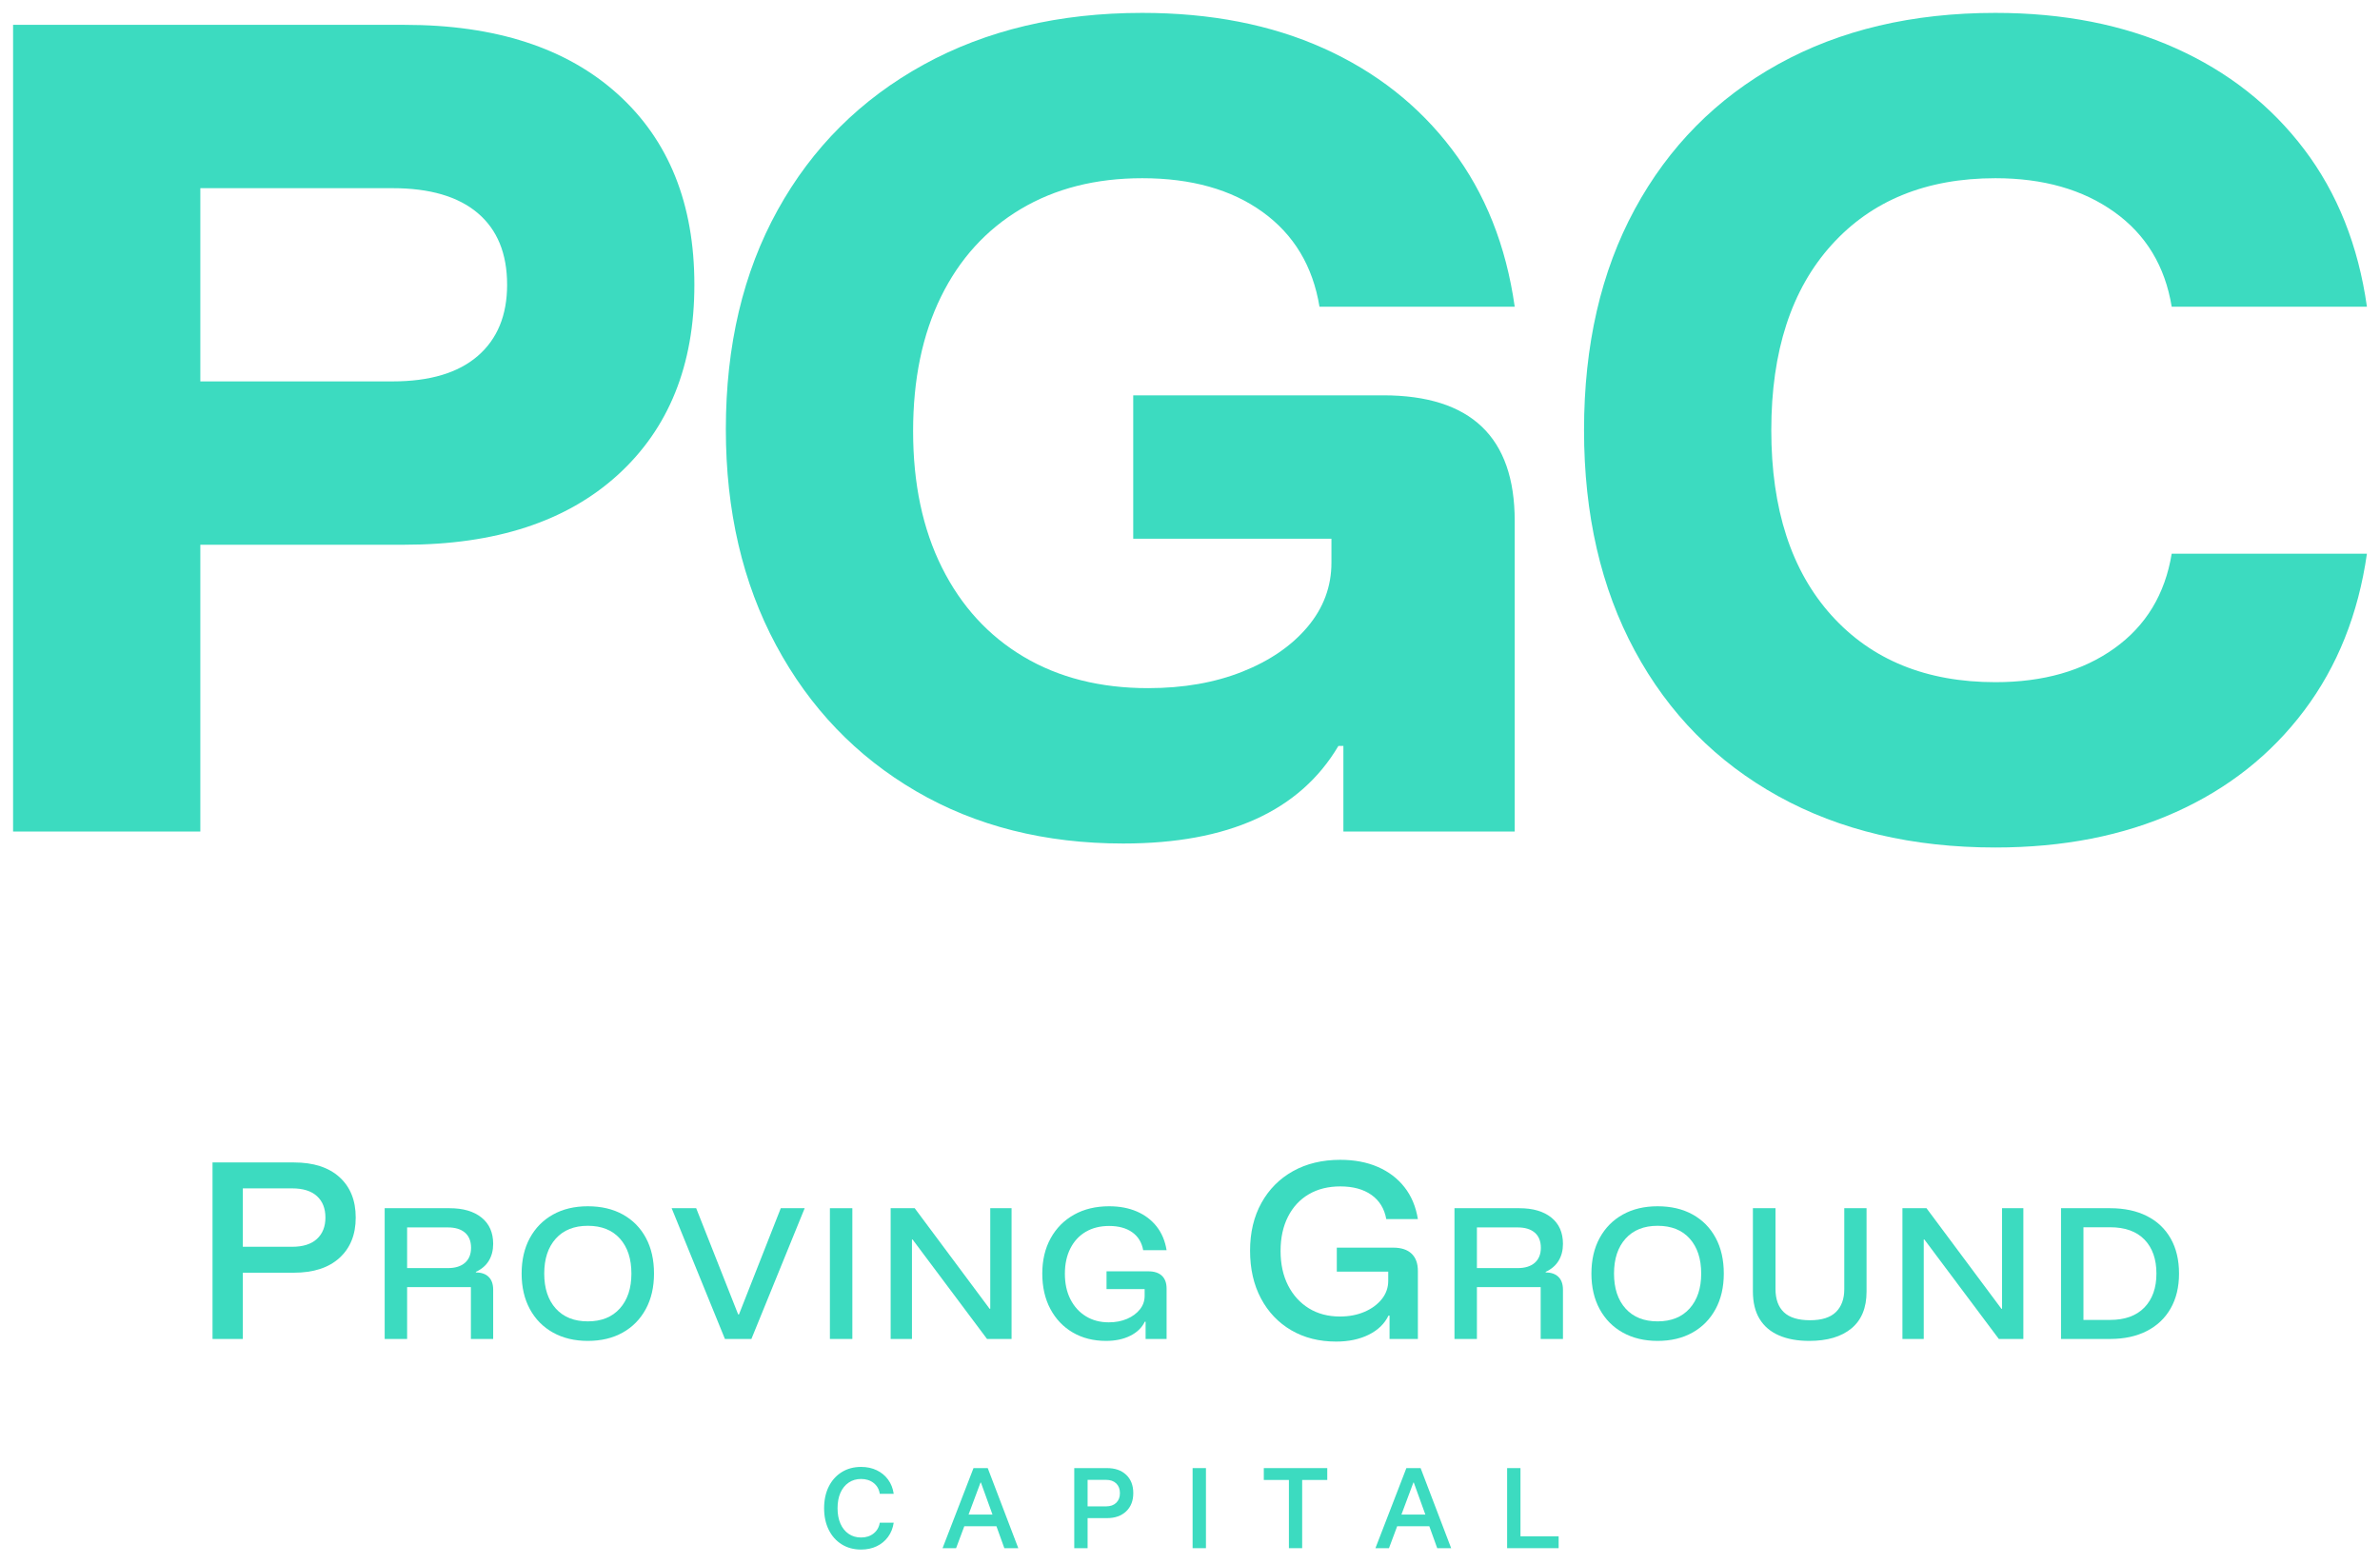
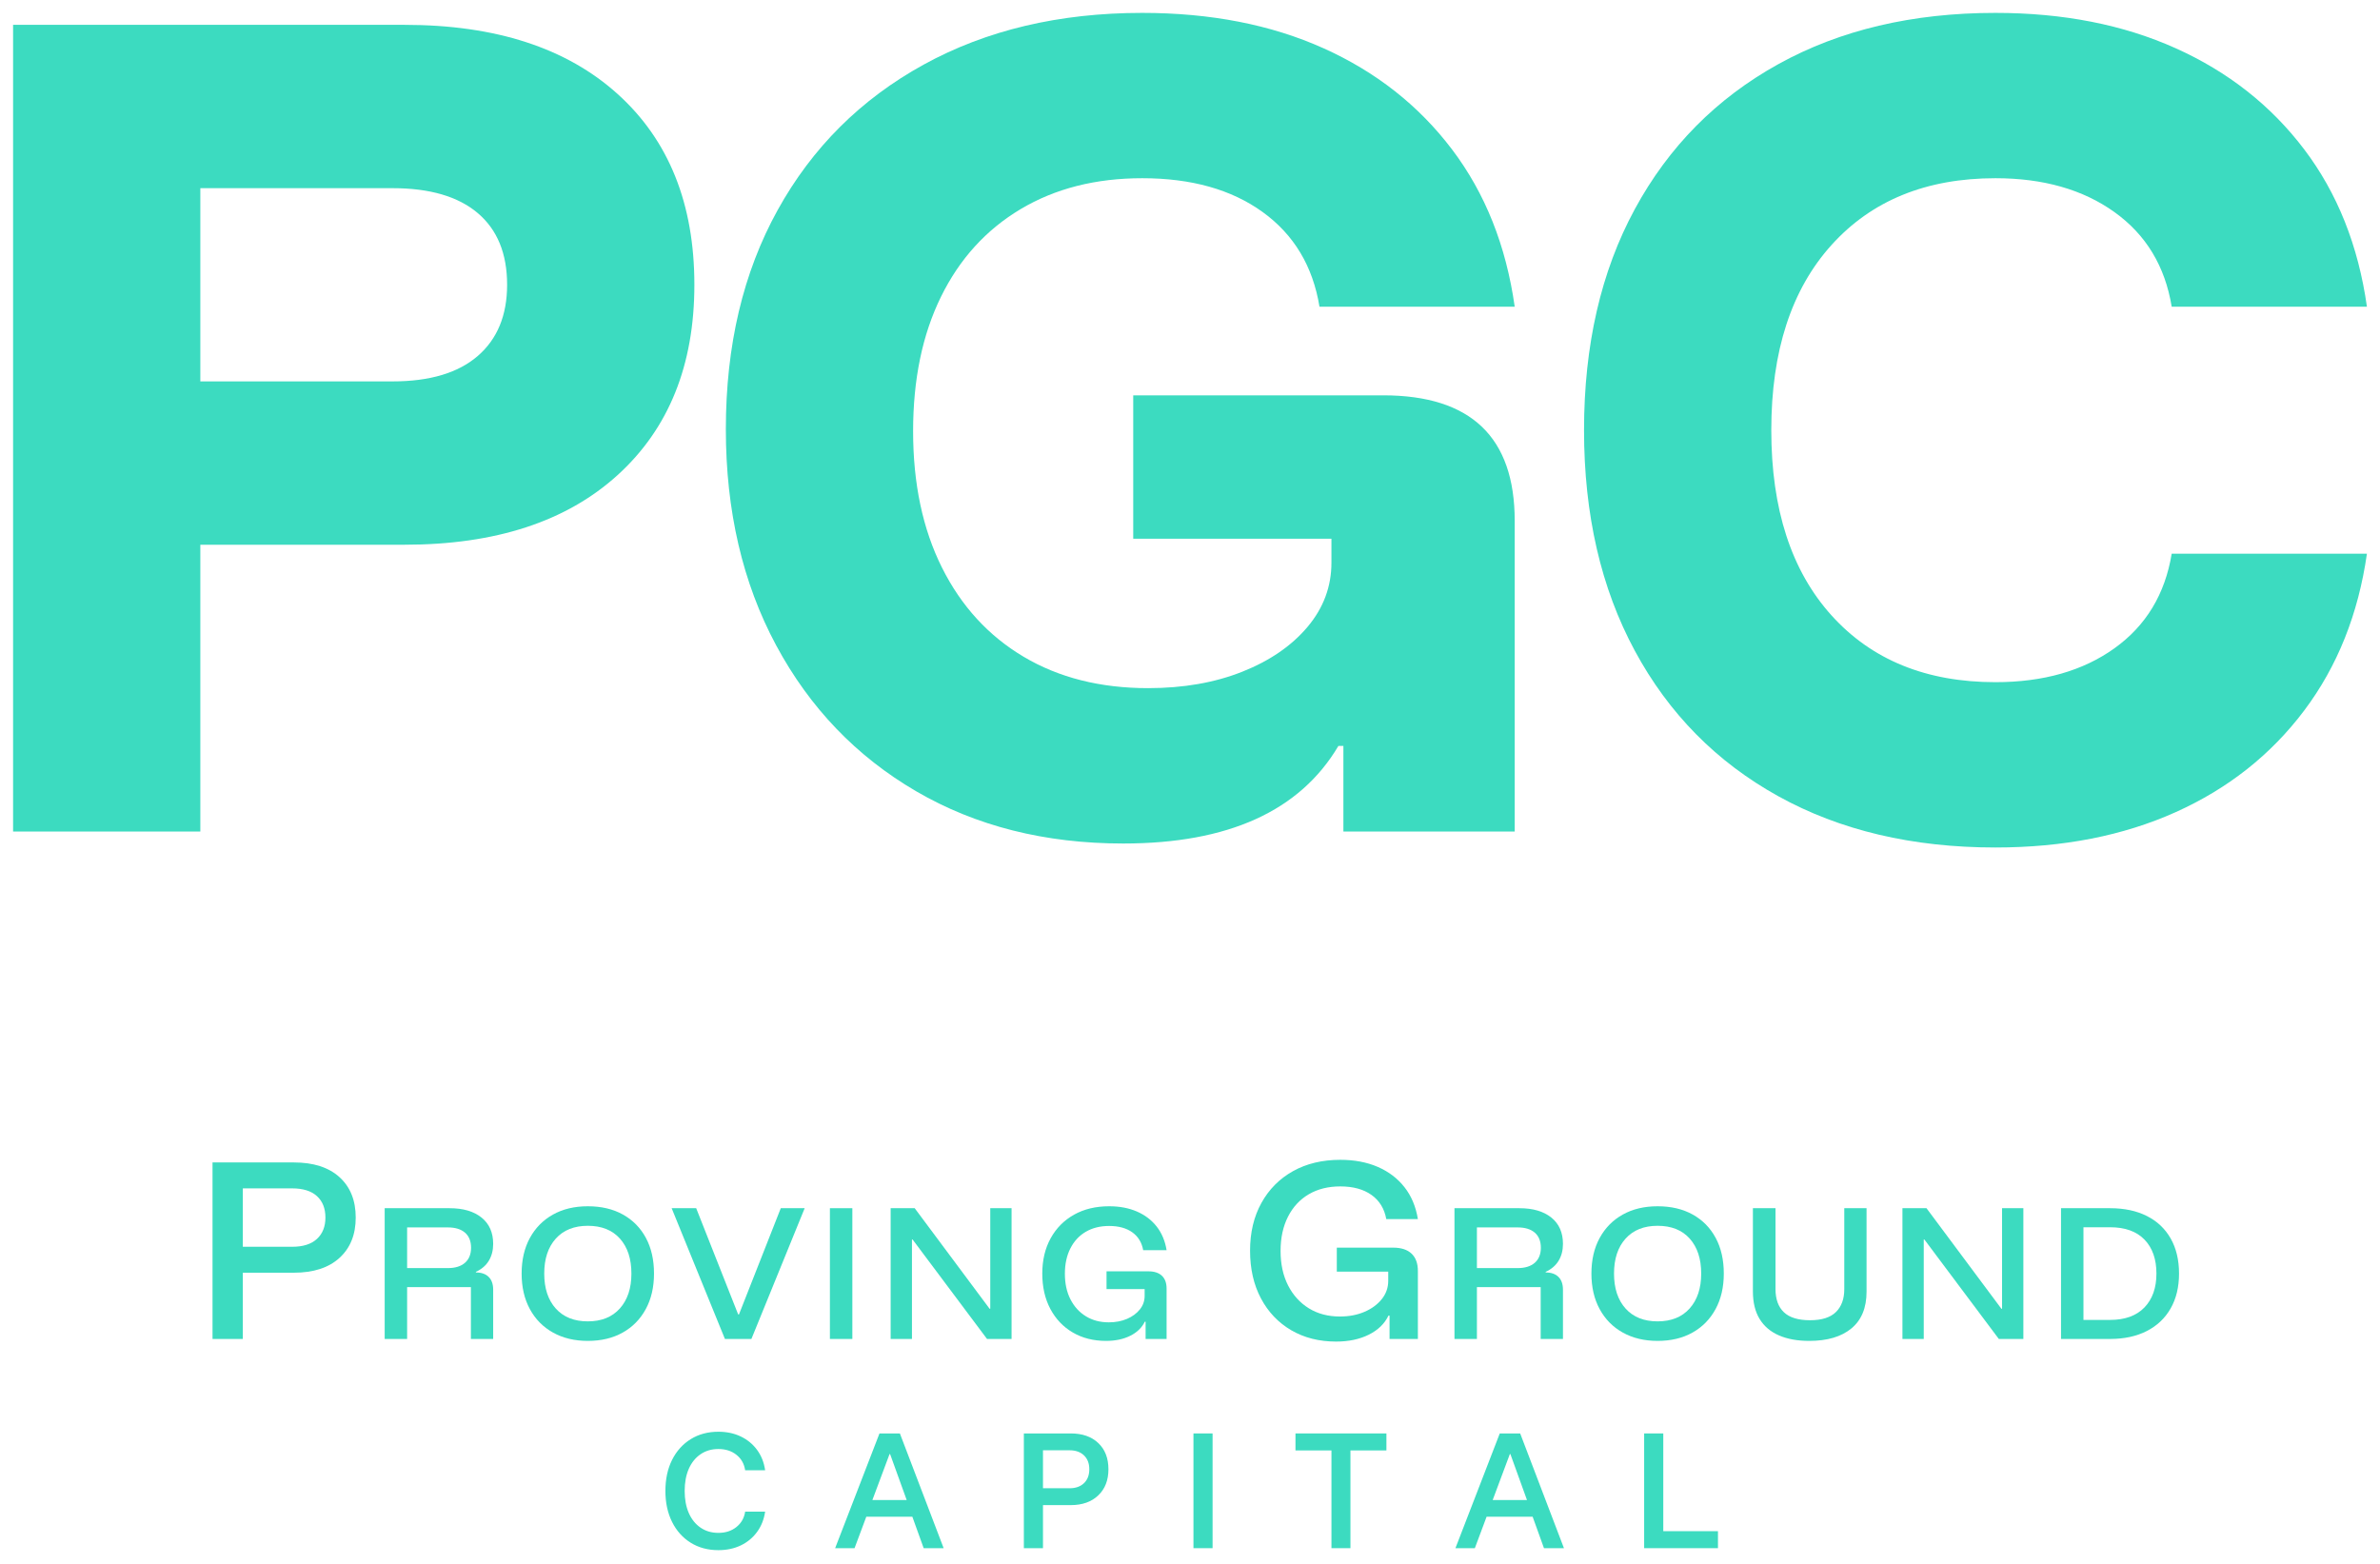
<svg xmlns="http://www.w3.org/2000/svg" viewBox="245 88 910 598" width="910" height="598">
  <g fill="#3CDBC0">
    <path d="M80 0V810H473Q610 810 687.0 740.5Q764 671 764 549Q764 428 687.0 358.0Q610 288 473 288H268V0ZM268 452H461Q517 452 546.5 477.5Q576 503 576 549Q576 596 546.5 621.0Q517 646 461 646H268Z" transform="translate(219.533 405.978) scale(0.38084 -0.38084)" />
    <path d="M443 -12Q325 -12 235.0 40.5Q145 93 94.5 187.0Q44 281 44 404Q44 530 96.0 624.0Q148 718 242.5 770.0Q337 822 462 822Q565 822 644.0 786.5Q723 751 773.0 685.0Q823 619 836 527H640Q630 588 583.0 622.0Q536 656 462 656Q392 656 340.0 625.0Q288 594 260.0 537.0Q232 480 232 402Q232 323 261.0 265.0Q290 207 343.0 175.5Q396 144 468 144Q521 144 562.5 160.5Q604 177 628.0 205.5Q652 234 652 270V294H453V438H704Q770 438 803.0 406.5Q836 375 836 312V0H664V86H659Q630 37 576.0 12.5Q522 -12 443 -12Z" transform="translate(505.772 405.978) scale(0.38084 -0.38084)" />
    <path d="M457 -16Q332 -16 239.0 35.5Q146 87 95.0 181.5Q44 276 44 403Q44 531 95.0 625.0Q146 719 239.0 770.5Q332 822 457 822Q559 822 638.0 786.5Q717 751 767.0 685.0Q817 619 830 527H634Q624 588 576.5 622.0Q529 656 457 656Q353 656 292.5 589.0Q232 522 232 403Q232 284 292.5 217.0Q353 150 457 150Q529 150 576.5 184.0Q624 218 634 279H830Q817 188 767.0 121.5Q717 55 638.0 19.5Q559 -16 457 -16Z" transform="translate(833.903 405.978) scale(0.38084 -0.38084)" />
  </g>
  <g fill="#3CDBC0">
    <path d="M93 0V810H466Q601 810 675.5 742.5Q750 675 750 557Q750 440 675.5 372.0Q601 304 466 304H232V0ZM232 423H458Q533 423 572.0 459.0Q611 495 611 557Q611 620 572.0 655.5Q533 691 458 691H232Z" transform="translate(318.5109 600) scale(0.083333 -0.083333)" />
    <path d="M93 0V810H495Q621 810 693.0 752.0Q765 694 765 589Q765 529 738.0 484.5Q711 440 658 416V412Q709 412 737.0 384.5Q765 357 765 305V0H627V321H232V0ZM232 439H484Q553 439 590.5 472.0Q628 505 628 565Q628 626 590.5 658.5Q553 691 484 691H232Z" transform="translate(386.3442 600) scale(0.061728 -0.061728)" />
    <path d="M460 -12Q337 -12 244.5 39.5Q152 91 101.0 185.0Q50 279 50 405Q50 532 101.0 625.5Q152 719 244.0 770.5Q336 822 460 822Q585 822 677.0 771.0Q769 720 819.5 626.5Q870 533 870 405Q870 279 819.0 185.0Q768 91 676.0 39.5Q584 -12 460 -12ZM460 109Q587 109 658.5 189.0Q730 269 730 405Q730 542 659.0 621.5Q588 701 460 701Q333 701 261.5 621.5Q190 542 190 405Q190 268 261.5 188.5Q333 109 460 109Z" transform="translate(441.3596 600) scale(0.061728 -0.061728)" />
    <path d="M342 0 12 810H164L424 152H429L688 810H836L506 0Z" transform="translate(501.0664 600) scale(0.061728 -0.061728)" />
    <path d="M97 0V810H236V0Z" transform="translate(556.3287 600) scale(0.061728 -0.061728)" />
    <path d="M842 0H690L229 616H225V0H93V810H242L706 187H710V810H842Z" transform="translate(579.8009 600) scale(0.061728 -0.061728)" />
    <path d="M445 -12Q328 -12 239.0 40.0Q150 92 100.0 186.0Q50 280 50 405Q50 530 102.0 624.0Q154 718 247.0 770.0Q340 822 464 822Q561 822 636.0 789.5Q711 757 758.5 696.5Q806 636 820 550H675Q662 622 607.0 661.0Q552 700 464 700Q381 700 319.5 664.0Q258 628 224.0 561.0Q190 494 190 404Q190 313 224.5 245.5Q259 178 320.0 140.5Q381 103 462 103Q525 103 575.0 124.5Q625 146 654.5 183.0Q684 220 684 267V309H448V419H707Q762 419 791.0 391.5Q820 364 820 312V0H690V107H685Q658 51 594.5 19.5Q531 -12 445 -12Z" transform="translate(640.4336 600) scale(0.061728 -0.061728)" />
    <path d="M445 -12Q328 -12 239.0 40.0Q150 92 100.0 186.0Q50 280 50 405Q50 530 102.0 624.0Q154 718 247.0 770.0Q340 822 464 822Q561 822 636.0 789.5Q711 757 758.5 696.5Q806 636 820 550H675Q662 622 607.0 661.0Q552 700 464 700Q381 700 319.5 664.0Q258 628 224.0 561.0Q190 494 190 404Q190 313 224.5 245.5Q259 178 320.0 140.5Q381 103 462 103Q525 103 575.0 124.5Q625 146 654.5 183.0Q684 220 684 267V309H448V419H707Q762 419 791.0 391.5Q820 364 820 312V0H690V107H685Q658 51 594.5 19.5Q531 -12 445 -12Z" transform="translate(718.7978 600) scale(0.083333 -0.083333)" />
    <path d="M93 0V810H495Q621 810 693.0 752.0Q765 694 765 589Q765 529 738.0 484.5Q711 440 658 416V412Q709 412 737.0 384.5Q765 357 765 305V0H627V321H232V0ZM232 439H484Q553 439 590.5 472.0Q628 505 628 565Q628 626 590.5 658.5Q553 691 484 691H232Z" transform="translate(795.3811 600) scale(0.061728 -0.061728)" />
    <path d="M460 -12Q337 -12 244.5 39.5Q152 91 101.0 185.0Q50 279 50 405Q50 532 101.0 625.5Q152 719 244.0 770.5Q336 822 460 822Q585 822 677.0 771.0Q769 720 819.5 626.5Q870 533 870 405Q870 279 819.0 185.0Q768 91 676.0 39.5Q584 -12 460 -12ZM460 109Q587 109 658.5 189.0Q730 269 730 405Q730 542 659.0 621.5Q588 701 460 701Q333 701 261.5 621.5Q190 542 190 405Q190 268 261.5 188.5Q333 109 460 109Z" transform="translate(850.3965 600) scale(0.061728 -0.061728)" />
    <path d="M432 -12Q323 -12 244.5 22.0Q166 56 124.5 124.0Q83 192 83 295V810H223V309Q223 215 275.0 165.5Q327 116 437 116Q546 116 597.5 167.0Q649 218 649 308V810H787V293Q787 143 693.5 65.5Q600 -12 432 -12Z" transform="translate(910.1033 600) scale(0.061728 -0.061728)" />
    <path d="M842 0H690L229 616H225V0H93V810H242L706 187H710V810H842Z" transform="translate(966.6619 600) scale(0.061728 -0.061728)" />
    <path d="M93 0V810H397Q529 810 625.0 761.5Q721 713 772.5 622.0Q824 531 824 405Q824 280 772.0 189.0Q720 98 624.0 49.0Q528 0 397 0ZM232 118H397Q535 118 609.5 195.0Q684 272 684 405Q684 539 610.0 615.5Q536 692 397 692H232Z" transform="translate(1027.295 600) scale(0.061728 -0.061728)" />
  </g>
  <g fill="#3CDBC0">
-     <path d="M434 -14Q323 -14 238.5 38.5Q154 91 107.0 185.5Q60 280 60 404Q60 529 107.0 623.0Q154 717 238.5 769.5Q323 822 434 822Q522 822 592.0 788.5Q662 755 707.0 694.0Q752 633 764 550H623Q613 618 561.5 659.0Q510 700 434 700Q362 700 308.0 663.0Q254 626 225.0 560.0Q196 494 196 404Q196 315 225.0 248.5Q254 182 308.0 145.0Q362 108 434 108Q510 108 561.5 149.5Q613 191 623 258H764Q752 176 707.0 114.5Q662 53 592.0 19.5Q522 -14 434 -14Z" transform="translate(557.8322 680) scale(0.0378 -0.0378)" />
-     <path d="M6 0 319 810H463L772 0H631L551 222H226L143 0ZM269 340H511L394 664H390Z" transform="translate(605.1632 680) scale(0.0378 -0.0378)" />
-     <path d="M103 0V810H434Q557 810 628.5 742.0Q700 674 700 557Q700 441 628.0 372.5Q556 304 434 304H238V0ZM238 423H426Q490 423 527.5 459.0Q565 495 565 557Q565 619 527.5 655.0Q490 691 426 691H238Z" transform="translate(651.8516 680) scale(0.0378 -0.0378)" />
-     <path d="M104 0V810H239V0Z" transform="translate(697.0658 680) scale(0.0378 -0.0378)" />
-     <path d="M412 0H278V690H24V810H666V690H412Z" transform="translate(727.3112 680) scale(0.0378 -0.0378)" />
-     <path d="M6 0 319 810H463L772 0H631L551 222H226L143 0ZM269 340H511L394 664H390Z" transform="translate(770.6732 680) scale(0.0378 -0.0378)" />
-     <path d="M103 0V810H238V120H624V0Z" transform="translate(817.3616 680) scale(0.0378 -0.0378)" />
+     <path d="M434 -14Q323 -14 238.5 38.5Q154 91 107.0 185.5Q60 280 60 404Q60 529 107.0 623.0Q154 717 238.5 769.5Q323 822 434 822Q522 822 592.0 788.5Q662 755 707.0 694.0Q752 633 764 550H623Q613 618 561.5 659.0Q510 700 434 700Q362 700 308.0 663.0Q254 626 225.0 560.0Q196 494 196 404Q196 315 225.0 248.5Q254 182 308.0 145.0Q362 108 434 108Q510 108 561.5 149.5Q613 191 623 258H764Q752 176 707.0 114.5Q662 53 592.0 19.5Q522 -14 434 -14Z" transform="translate(496.169 680.000) scale(0.054166 -0.054166)" />
+     <path d="M6 0 319 810H463L772 0H631L551 222H226L143 0ZM269 340H511L394 664H390Z" transform="translate(563.993 680.000) scale(0.054166 -0.054166)" />
+     <path d="M103 0V810H434Q557 810 628.5 742.0Q700 674 700 557Q700 441 628.0 372.5Q556 304 434 304H238V0ZM238 423H426Q490 423 527.5 459.0Q565 495 565 557Q565 619 527.5 655.0Q490 691 426 691H238Z" transform="translate(630.896 680.000) scale(0.054166 -0.054166)" />
+     <path d="M104 0V810H239V0Z" transform="translate(695.687 680.000) scale(0.054166 -0.054166)" />
+     <path d="M412 0H278V690H24V810H666V690H412Z" transform="translate(739.028 680.000) scale(0.054166 -0.054166)" />
+     <path d="M6 0 319 810H463L772 0H631L551 222H226L143 0ZM269 340H511L394 664H390Z" transform="translate(801.165 680.000) scale(0.054166 -0.054166)" />
+     <path d="M103 0V810H238V120H624V0Z" transform="translate(868.068 680.000) scale(0.054166 -0.054166)" />
  </g>
</svg>
